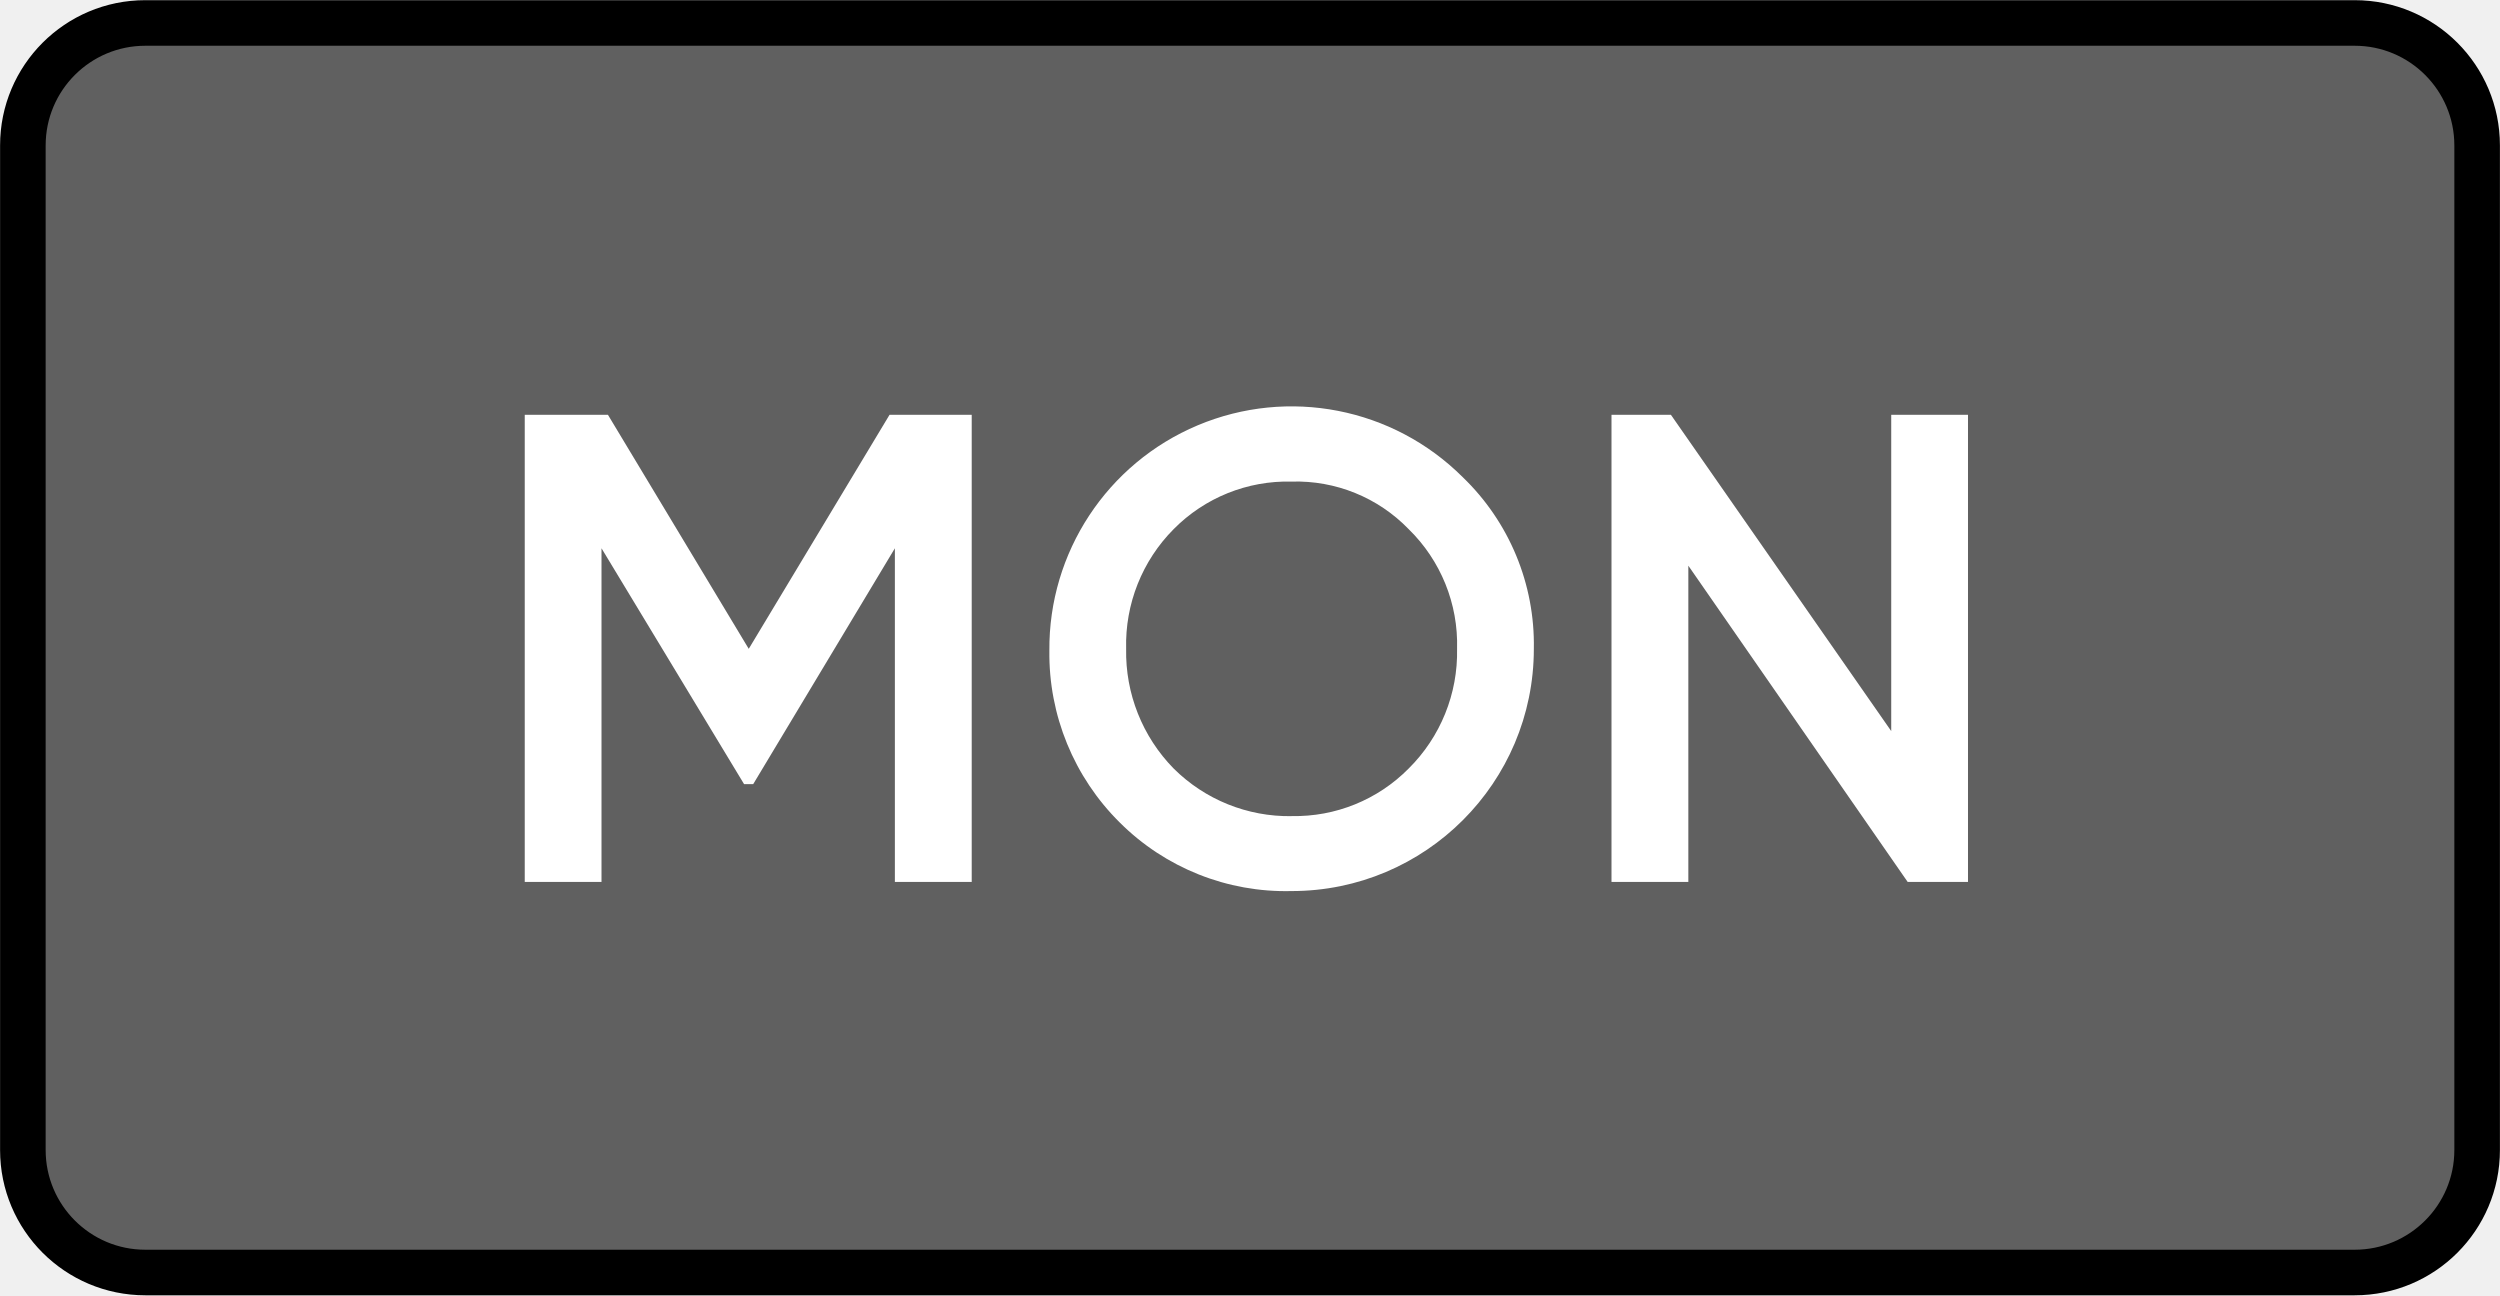
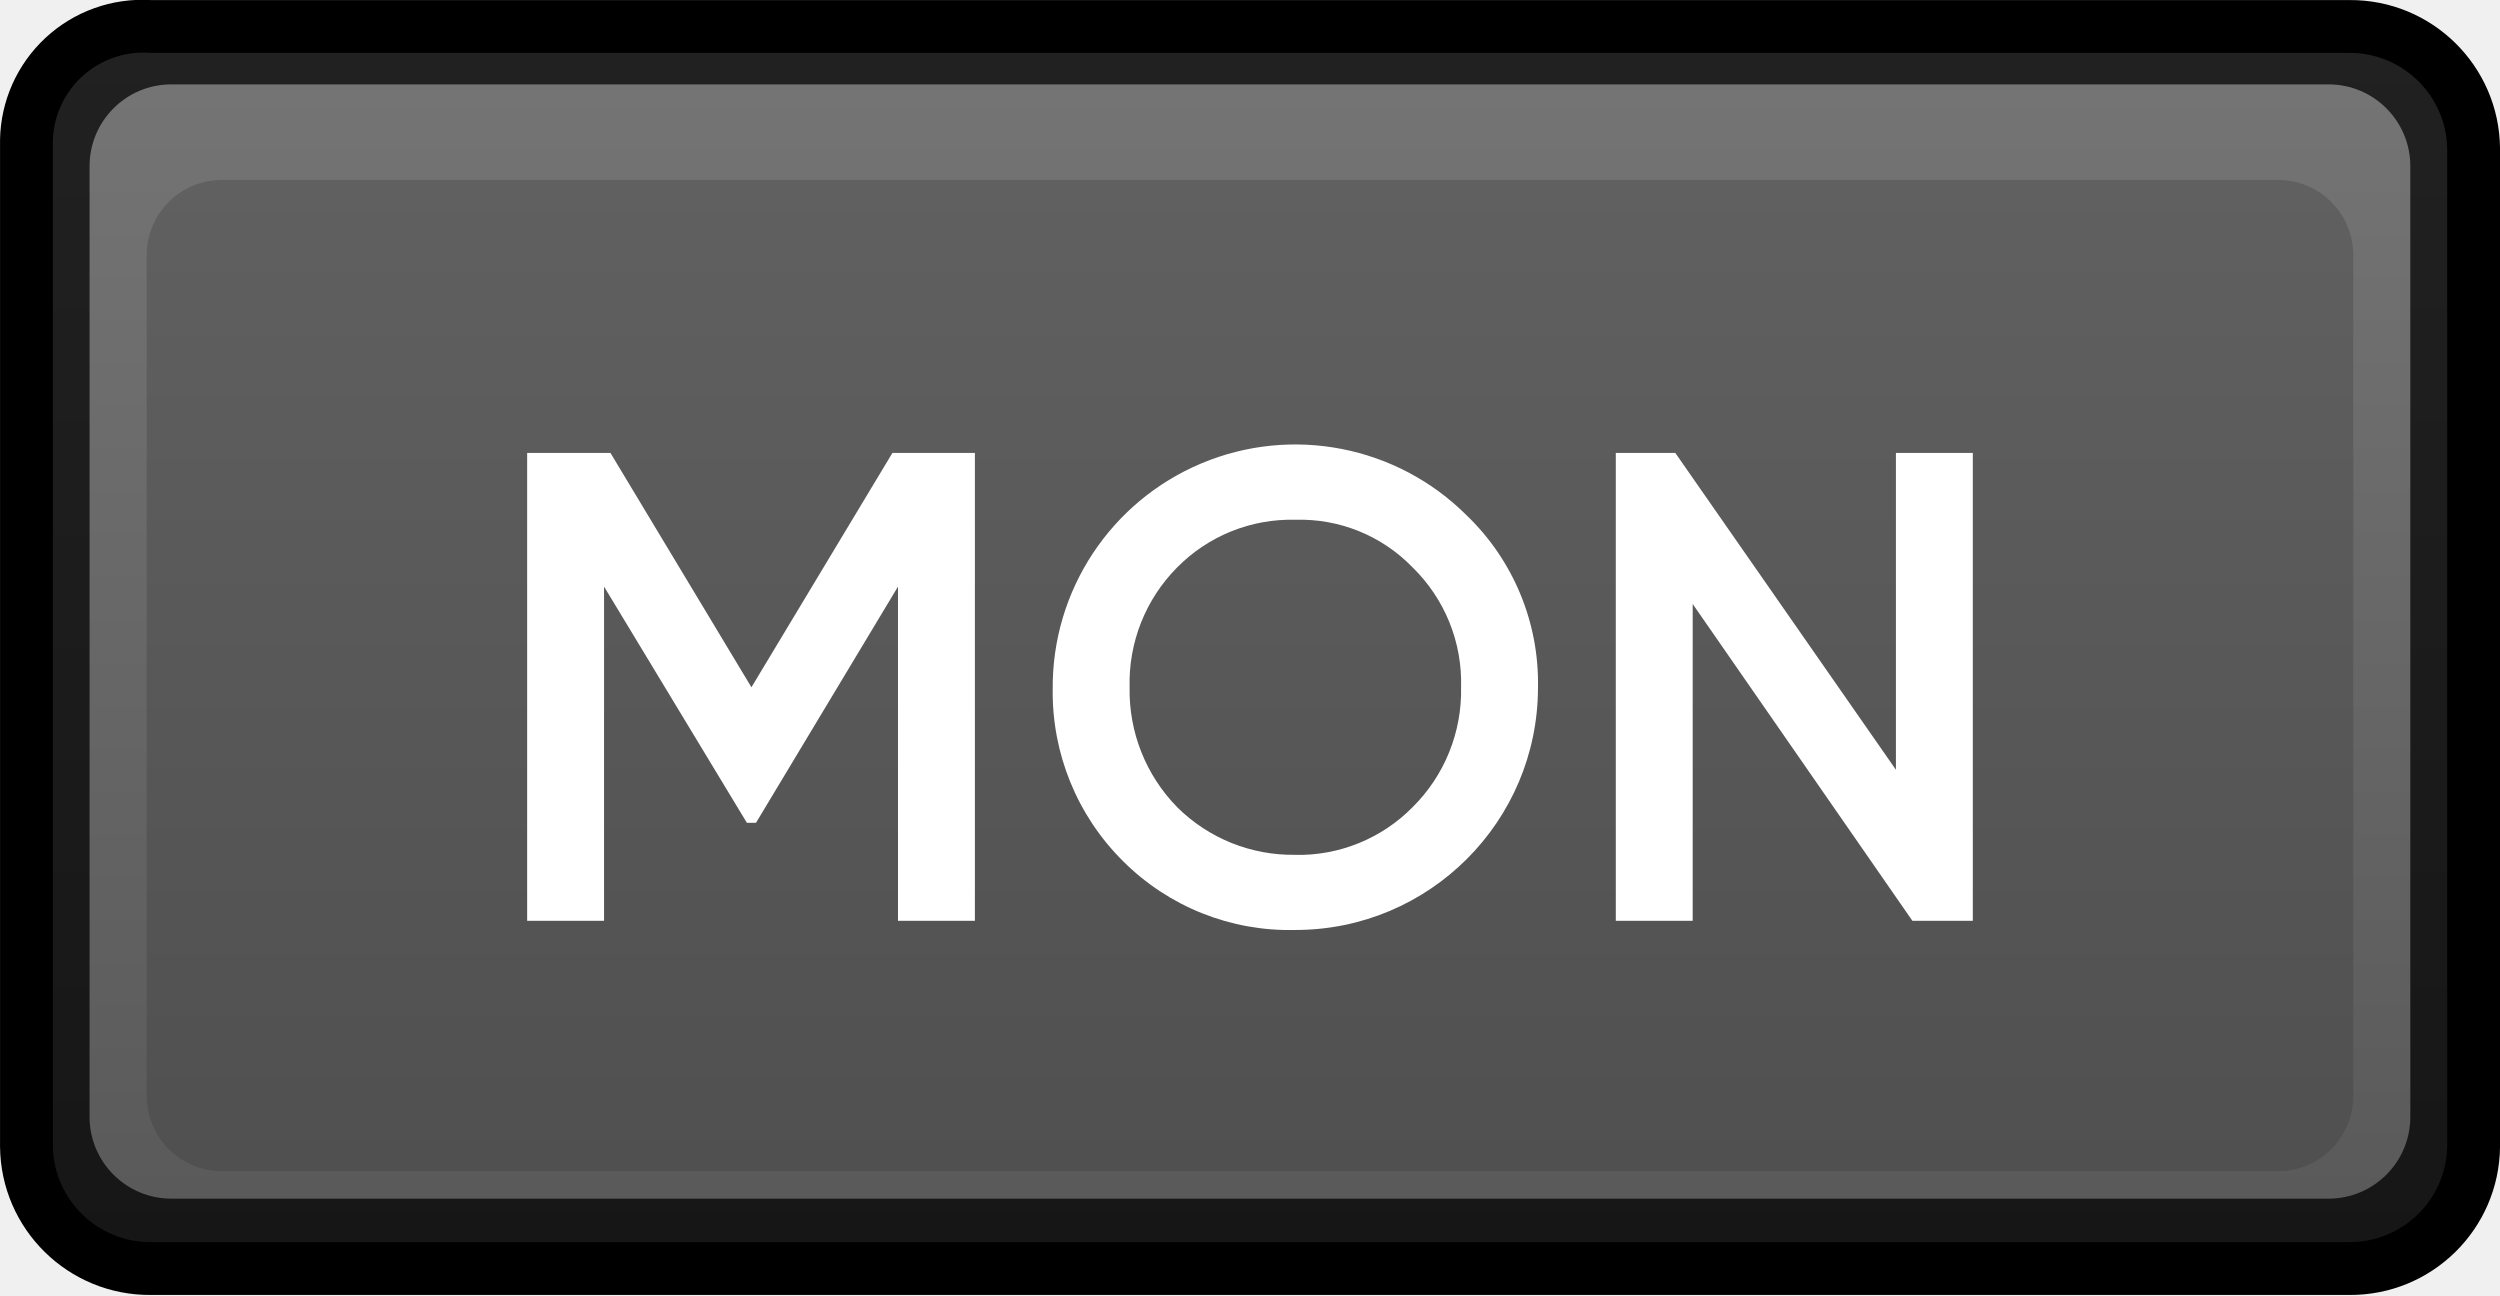
- <svg xmlns="http://www.w3.org/2000/svg" viewBox="0 0 36.472 18.898" version="1.1" id="svg20" width="9.65mm" height="5mm">
-   <defs id="defs4">
-     <style id="style2">.cls-1{fill:#606060;}.cls-2{fill:#fff;}</style>
+ <svg xmlns="http://www.w3.org/2000/svg" id="svg6533" version="1.1" viewBox="0 0 36.472 18.898" height="5mm" width="9.65mm">
+   <defs id="defs6513">
+     <linearGradient gradientUnits="userSpaceOnUse" y2="13.856" x2="13.654" y1="0.289" x1="13.654" id="linear-gradient">
+       <stop id="stop6498" stop-color="#212121" offset="0" />
+       <stop id="stop6500" stop-color="#161616" offset="1" />
+     </linearGradient>
+     <linearGradient gradientUnits="userSpaceOnUse" y2="13.093" x2="13.654" y1="0.921" x1="13.654" id="linear-gradient-2">
+       <stop id="stop6503" stop-color="#747474" offset="0" />
+       <stop id="stop6505" stop-color="#5a5a5a" offset="1" />
+     </linearGradient>
+     <linearGradient gradientUnits="userSpaceOnUse" y2="12.793" x2="13.654" y1="1.965" x1="13.654" id="linear-gradient-3">
+       <stop id="stop6508" stop-color="#606060" offset="0" />
+       <stop id="stop6510" stop-color="#505050" offset="1" />
+     </linearGradient>
  </defs>
-   <rect class="cls-1" x="0.333" y="0.335" width="35.806" height="18.23" rx="1.787" id="rect8" style="fill:#606060;stroke:#000000;stroke-width:0.665;stroke-miterlimit:4;stroke-dasharray:none;stroke-opacity:1" />
-   <path class="cls-2" d="M 14.176,6.052 V 12.867 H 13.055 V 7.999 L 10.988,11.44 H 10.855 L 8.775,7.999 V 12.867 H 7.655 V 6.052 h 1.214 l 2.054,3.414 2.054,-3.414 z" id="path12" style="fill:#ffffff;stroke-width:1.334" />
-   <path class="cls-2" d="M 18.843,13 A 3.427,3.427 0 0 1 16.336,12 3.467,3.467 0 0 1 15.309,9.493 3.534,3.534 0 0 1 21.337,6.959 3.387,3.387 0 0 1 22.377,9.466 3.534,3.534 0 0 1 18.843,13 Z m 0,-1.094 A 2.334,2.334 0 0 0 20.55,11.213 2.387,2.387 0 0 0 21.257,9.466 2.347,2.347 0 0 0 20.55,7.719 2.28,2.28 0 0 0 18.843,7.026 2.334,2.334 0 0 0 17.123,7.719 2.387,2.387 0 0 0 16.429,9.466 2.427,2.427 0 0 0 17.123,11.213 2.387,2.387 0 0 0 18.843,11.907 Z" id="path14" style="fill:#ffffff;stroke-width:1.334" />
-   <path class="cls-2" d="m 27.591,6.052 h 1.12 V 12.867 H 27.831 L 24.631,8.253 V 12.867 H 23.51 V 6.052 h 0.867 l 3.214,4.614 z" id="path16" style="fill:#ffffff;stroke-width:1.334" />
+   <g transform="matrix(1.335563,0,0,1.335563,0,9.2098595e-4)" data-name="Layer 2" id="Layer_2">
+     <g data-name="Layer 1" id="Layer_1-2">
+       <g id="path6">
+         <path id="path6515" style="fill:url(#linear-gradient)" d="m 1.646,13.856 a 1.346,1.346 0 0 1 -1.358,-1.331 v -11 A 1.273,1.273 0 0 1 1.646,0.289 H 25.662 A 1.363,1.363 0 0 1 27.02,1.62 v 10.905 a 1.346,1.346 0 0 1 -1.358,1.331 z" />
+         <path id="path6517" d="m 25.662,0.577 a 1.066,1.066 0 0 1 1.07,1.043 v 10.905 A 1.066,1.066 0 0 1 25.662,13.568 H 1.647 A 1.066,1.066 0 0 1 0.577,12.525 V 1.525 A 0.99,0.99 0 0 1 1.647,0.577 H 25.662 M 25.662,0 H 1.647 A 1.555,1.555 0 0 0 0,1.525 v 11 a 1.635,1.635 0 0 0 1.647,1.62 H 25.662 a 1.635,1.635 0 0 0 1.647,-1.62 V 1.62 A 1.635,1.635 0 0 0 25.662,0 Z" />
+       </g>
+     </g>
+     <g data-name="Layer 2" id="Layer_2-2">
+       <rect id="rect6521" style="fill:url(#linear-gradient-2)" rx="0.893" height="12.172" width="25.351" y="0.921" x="0.978" />
+       <rect id="rect6523" style="fill:url(#linear-gradient-3)" rx="0.822" height="10.828" width="24.104" y="1.965" x="1.602" />
+     </g>
+     <g id="M">
+       <g id="g6529">
+         <path style="fill:#ffffff" d="m 10.649,4.947 v 5.111 H 9.809 V 6.407 L 8.258,8.987 h -0.1 L 6.598,6.407 v 3.651 H 5.758 V 4.947 H 6.668 l 1.54,2.56 1.54,-2.56 z" id="path12" />
+         <path style="fill:#ffffff" d="m 14.149,10.158 a 2.57,2.57 0 0 1 -1.88,-0.75 2.6,2.6 0 0 1 -0.77,-1.88 2.65,2.65 0 0 1 4.521,-1.9 2.54,2.54 0 0 1 0.78,1.88 2.65,2.65 0 0 1 -2.65,2.65 z m 0,-0.82 A 1.75,1.75 0 0 0 15.43,8.817 1.79,1.79 0 0 0 15.96,7.507 1.76,1.76 0 0 0 15.43,6.197 1.71,1.71 0 0 0 14.149,5.677 1.75,1.75 0 0 0 12.859,6.197 1.79,1.79 0 0 0 12.339,7.507 a 1.82,1.82 0 0 0 0.52,1.31 1.79,1.79 0 0 0 1.29,0.52 z" id="path14" />
+         <path style="fill:#ffffff" d="m 20.71,4.947 h 0.84 v 5.111 h -0.66 L 18.49,6.597 v 3.461 H 17.65 V 4.947 H 18.3 l 2.41,3.461 z" id="path16" />
+       </g>
+     </g>
+   </g>
</svg>
